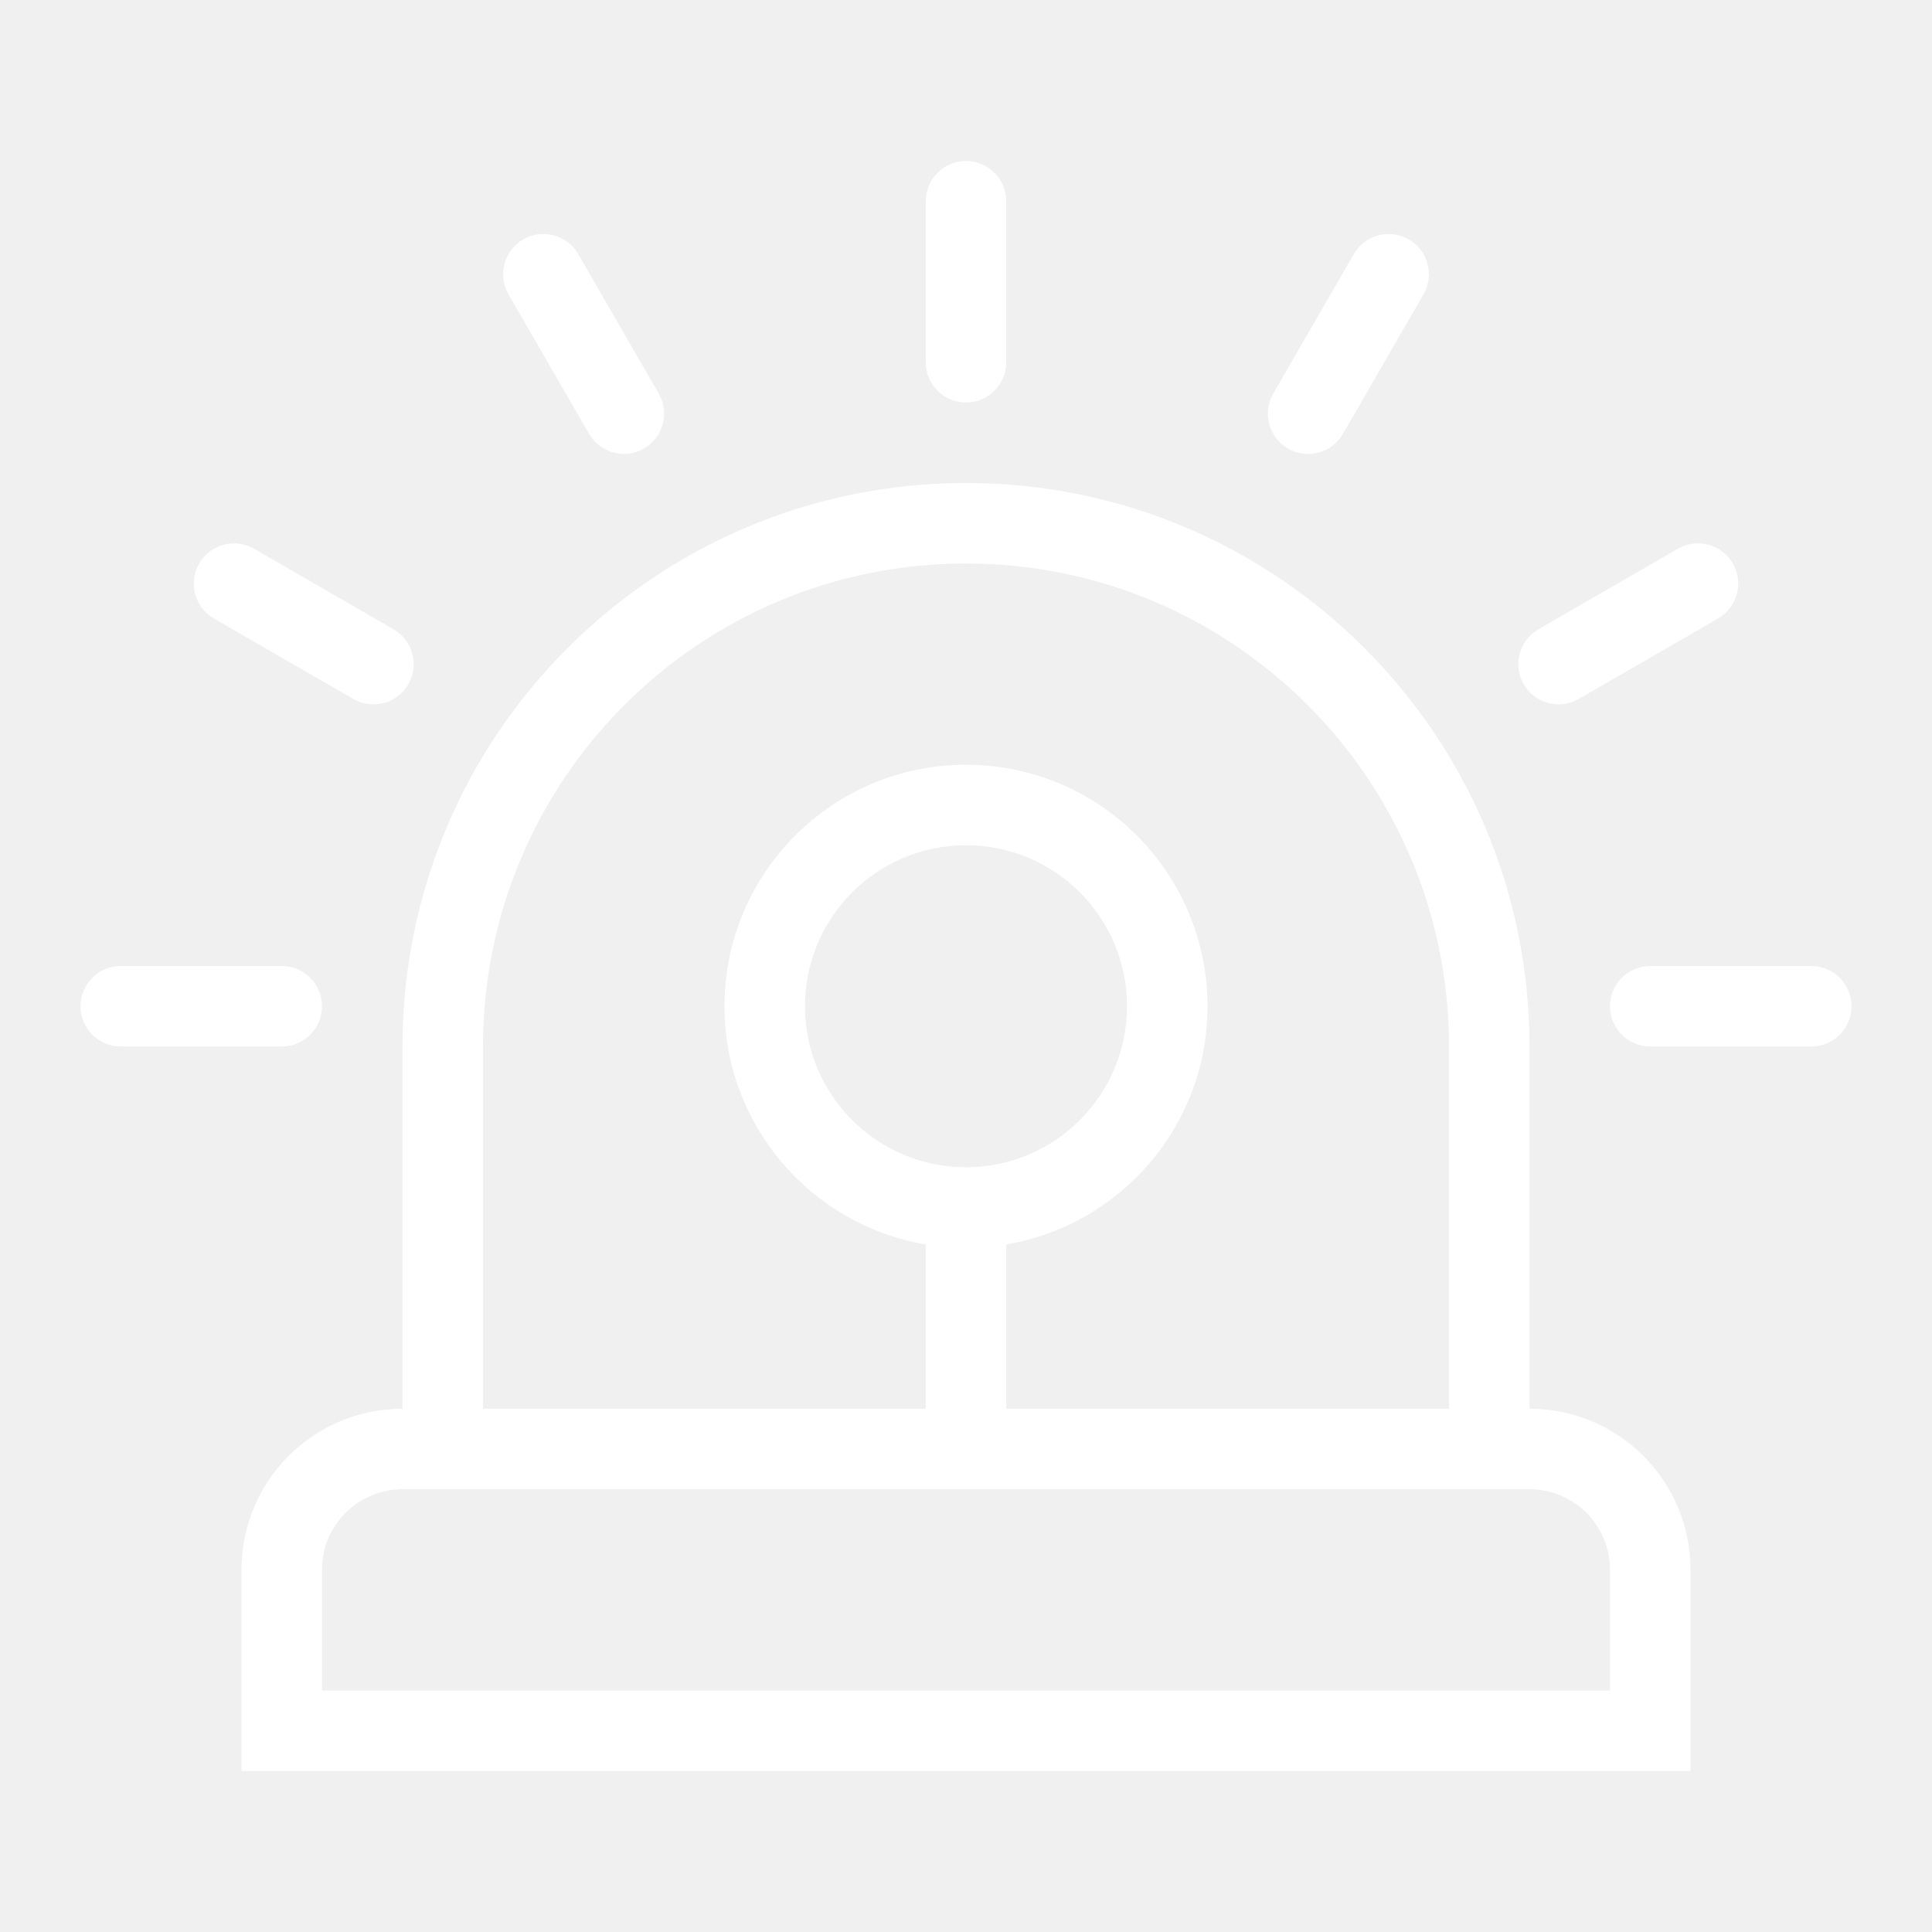
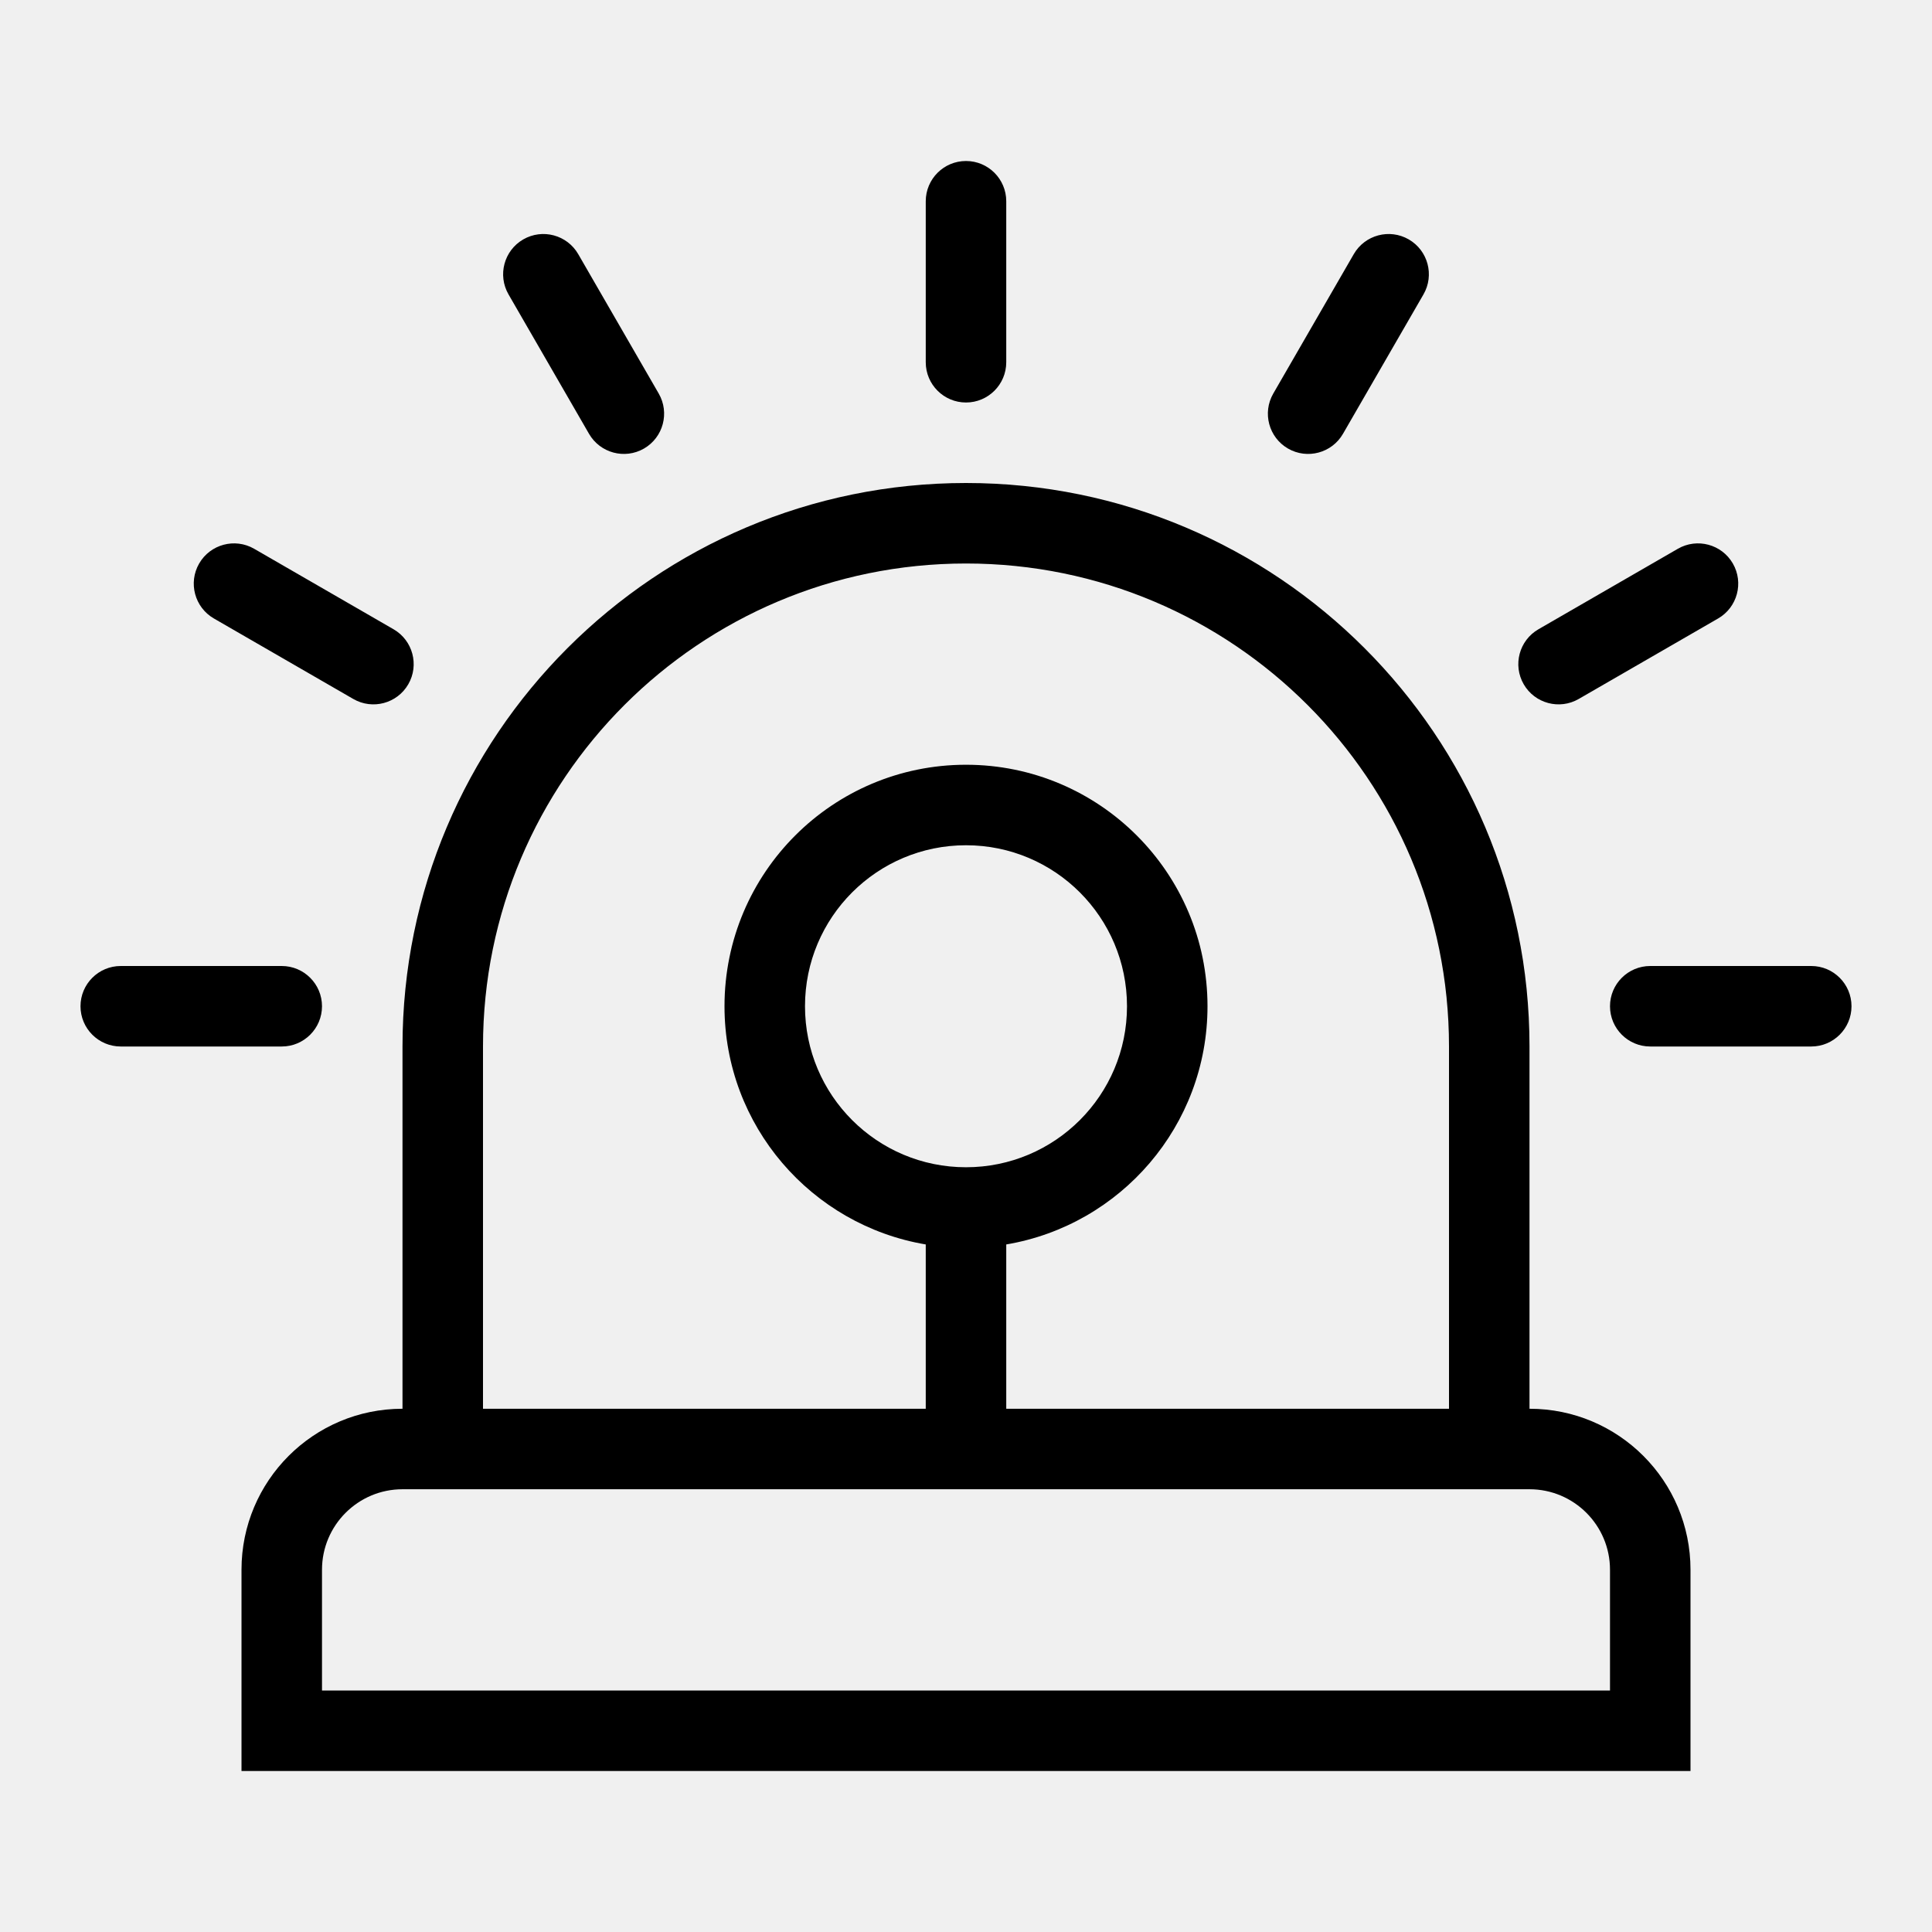
<svg xmlns="http://www.w3.org/2000/svg" xmlns:xlink="http://www.w3.org/1999/xlink" width="24" height="24" viewBox="0 0 24 24">
  <defs>
    <path id="incidents-a" d="M4,21 L20,21 L20,19.5 C20,18.948 19.552,18.5 19,18.5 L5,18.5 C4.448,18.5 4,18.948 4,19.5 L4,21 Z M11.5,15.459 C10.081,15.22 9,13.986 9,12.5 C9,10.843 10.343,9.5 12,9.5 C13.657,9.5 15,10.843 15,12.5 C15,13.986 13.919,15.22 12.5,15.459 L12.5,17.5 L11.5,17.5 L11.5,15.459 Z M19,17.5 C20.105,17.5 21,18.395 21,19.5 L21,22 L3,22 L3,19.5 C3,18.395 3.895,17.5 5,17.5 L5,13 C5,9.134 8.134,6 12,6 C15.866,6 19,9.134 19,13 L19,17.5 Z M6,17.5 L18,17.5 L18,13 C18,9.686 15.314,7 12,7 C8.686,7 6,9.686 6,13 L6,17.5 Z M12,14.5 C13.105,14.5 14,13.605 14,12.5 C14,11.395 13.105,10.5 12,10.5 C10.895,10.5 10,11.395 10,12.5 C10,13.605 10.895,14.5 12,14.5 Z M12,2 C12.276,2 12.5,2.224 12.5,2.5 L12.5,4.5 C12.5,4.776 12.276,5 12,5 C11.724,5 11.5,4.776 11.5,4.5 L11.5,2.5 C11.5,2.224 11.724,2 12,2 Z M20.5,12 L22.5,12 C22.776,12 23,12.224 23,12.5 C23,12.776 22.776,13 22.5,13 L20.5,13 C20.224,13 20,12.776 20,12.5 C20,12.224 20.224,12 20.5,12 Z M19.111,7.817 L20.843,6.817 C21.082,6.679 21.388,6.761 21.526,7 C21.664,7.239 21.582,7.545 21.343,7.683 L19.611,8.683 C19.372,8.821 19.066,8.739 18.928,8.5 C18.79,8.261 18.872,7.955 19.111,7.817 Z M15.817,4.889 L16.817,3.157 C16.955,2.918 17.261,2.836 17.5,2.974 C17.739,3.112 17.821,3.418 17.683,3.657 L16.683,5.389 C16.545,5.628 16.239,5.71 16,5.572 C15.761,5.434 15.679,5.128 15.817,4.889 Z M1.5,12 L3.5,12 C3.776,12 4,12.224 4,12.5 C4,12.776 3.776,13 3.5,13 L1.5,13 C1.224,13 1,12.776 1,12.5 C1,12.224 1.224,12 1.5,12 Z M7.183,3.157 L8.183,4.889 C8.321,5.128 8.239,5.434 8,5.572 C7.761,5.71 7.455,5.628 7.317,5.389 L6.317,3.657 C6.179,3.418 6.261,3.112 6.5,2.974 C6.739,2.836 7.045,2.918 7.183,3.157 Z M3.157,6.817 L4.889,7.817 C5.128,7.955 5.21,8.261 5.072,8.5 C4.934,8.739 4.628,8.821 4.389,8.683 L2.657,7.683 C2.418,7.545 2.336,7.239 2.474,7 C2.612,6.761 2.918,6.679 3.157,6.817 Z" />
  </defs>
  <g fill="none" fill-rule="evenodd">
-     <use fill="#FFFFFF" fill-rule="nonzero" xlink:href="#incidents-a" />
+     <use fill="#000000" fill-rule="nonzero" xlink:href="#incidents-a" />
  </g>
</svg>
